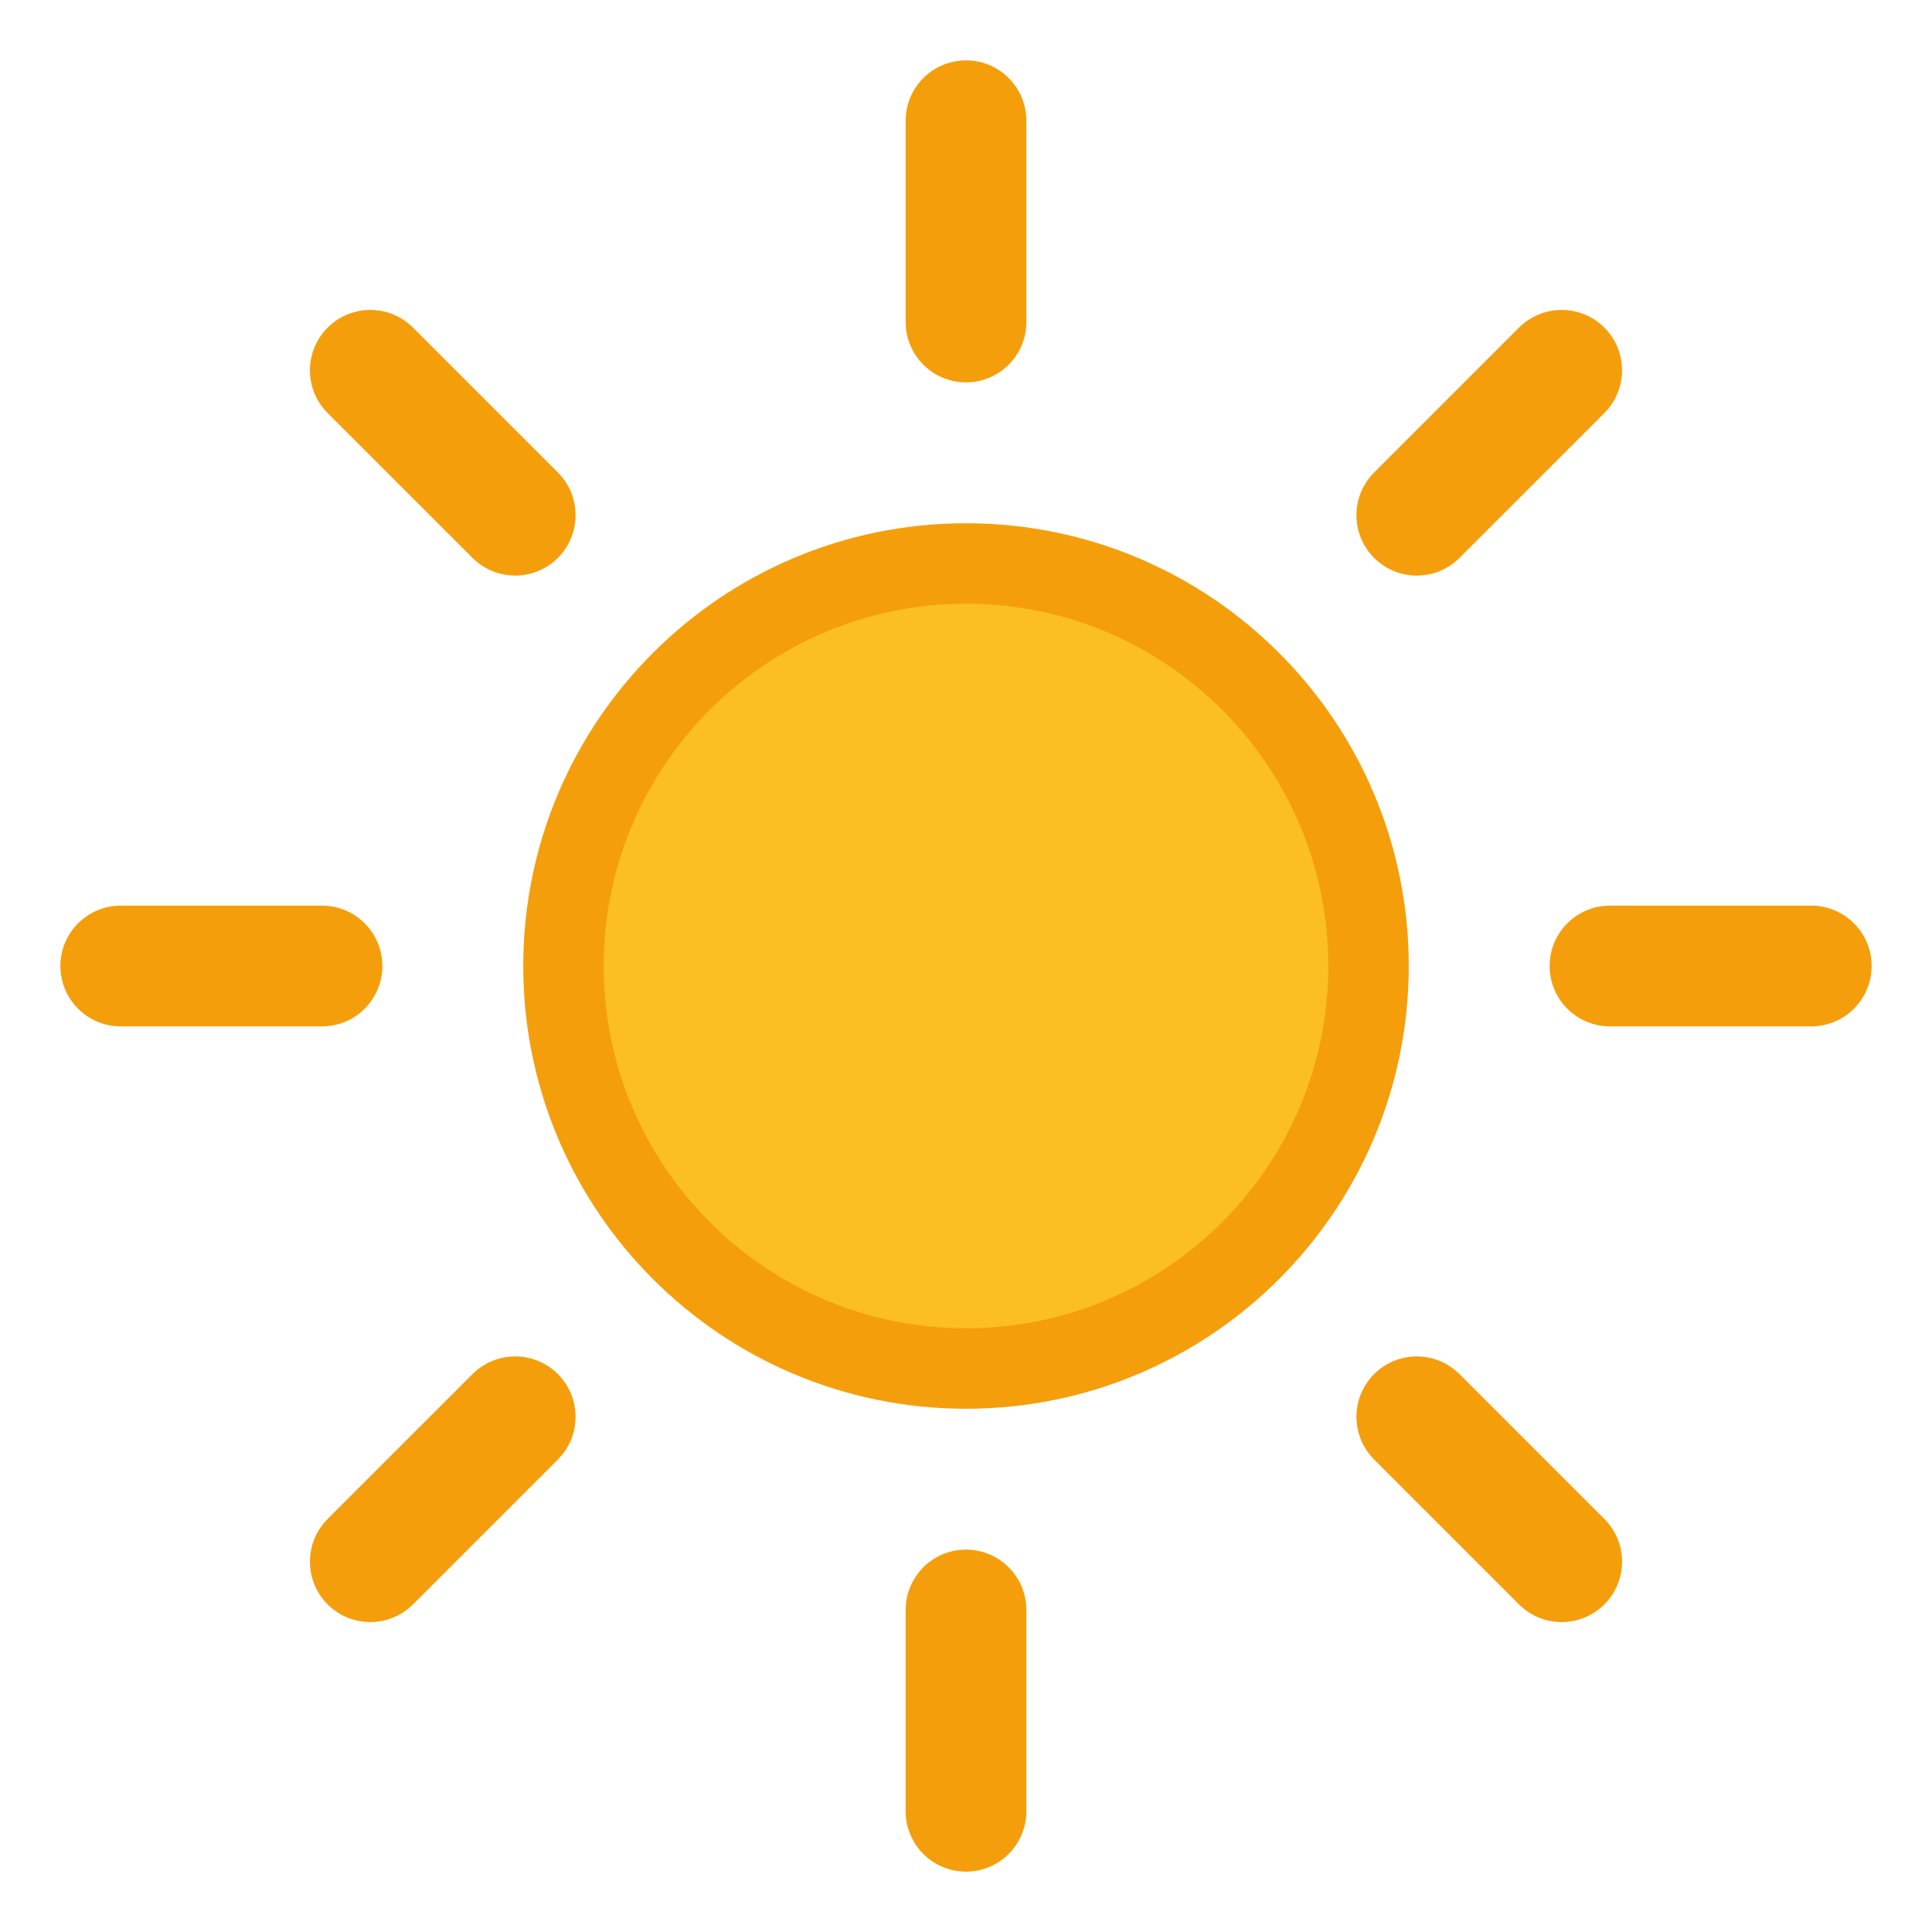
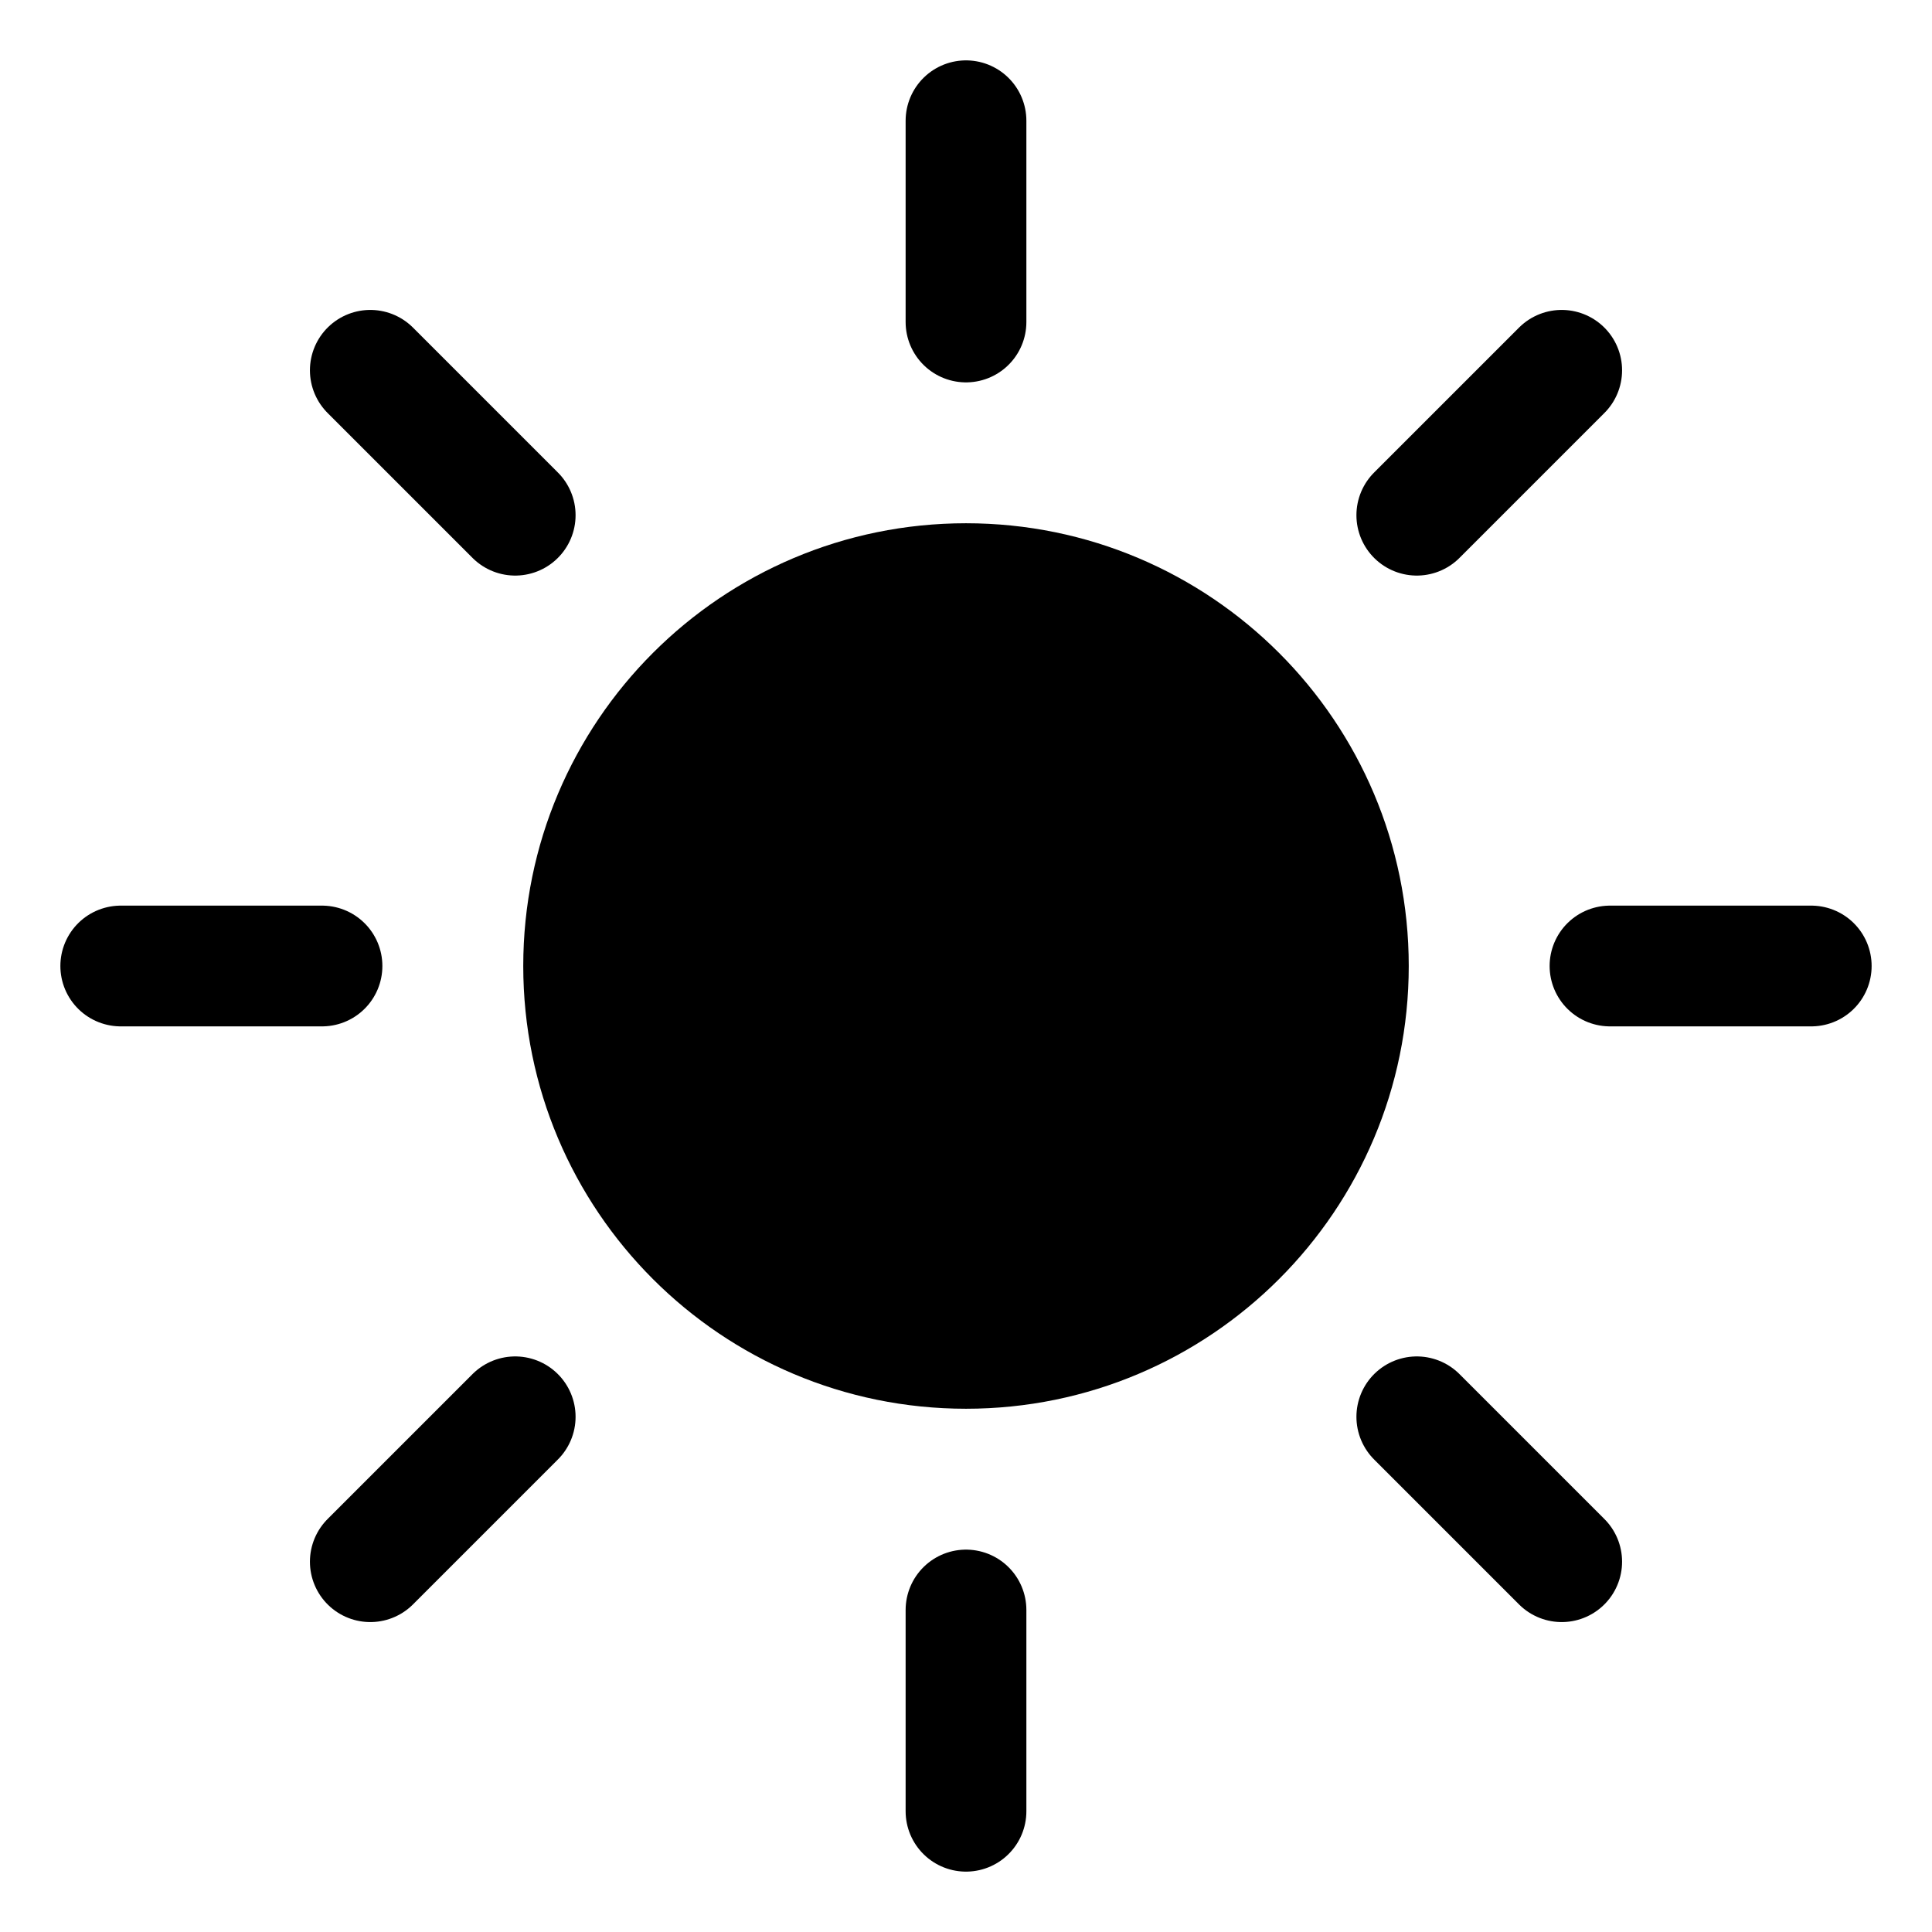
- <svg xmlns="http://www.w3.org/2000/svg" id="themeToggle" viewBox="0 0 24 24" width="48" height="48" role="button" tabindex="0" aria-pressed="false" aria-labelledby="ttitle" style="cursor:pointer;user-select:none">
+ <svg xmlns="http://www.w3.org/2000/svg" id="themeToggle" viewBox="0 0 24 24" width="30" height="30" role="button" tabindex="0" aria-pressed="false" aria-labelledby="ttitle" style="cursor:pointer;user-select:none">
  <defs>
    <style>
      /* cores padrão (pode trocar) */
-       .sun { fill: #fbbf24; stroke: #f59e0b; stroke-width: 1; }
-       .ray { stroke: #f59e0b; stroke-width: 1.5; stroke-linecap: round; }
-       .moon { fill: #9ca3af; }
+       .sun { fill: #000; stroke: #000; stroke-width: 1; }
+       .ray { stroke: #000; stroke-width: 1.5; stroke-linecap: round; }
+       .moon { fill: #000; }
      .hidden { opacity: 0; pointer-events: none; }
      .shown { opacity: 1; }
      /* transições suaves */
      #sunGroup, #moonGroup { transition: opacity .2s ease-in-out; }
    </style>
  </defs>
  <g id="sunGroup" class="shown" transform="translate(0,0)">
    <circle class="sun" cx="12" cy="12" r="5" />
    <g>
      <line class="ray" x1="12" y1="1.5" x2="12" y2="4.0" />
      <line class="ray" x1="12" y1="20.0" x2="12" y2="22.5" />
      <line class="ray" x1="1.5" y1="12" x2="4.0" y2="12" />
      <line class="ray" x1="20.0" y1="12" x2="22.5" y2="12" />
      <line class="ray" x1="4.6" y1="4.6" x2="6.4" y2="6.4" />
      <line class="ray" x1="17.6" y1="17.6" x2="19.4" y2="19.4" />
      <line class="ray" x1="4.6" y1="19.4" x2="6.4" y2="17.6" />
      <line class="ray" x1="17.6" y1="6.4" x2="19.4" y2="4.6" />
    </g>
  </g>
  <g id="moonGroup" class="hidden">
    <path class="moon" d="M21 12.79A9 9 0 1 1 11.21 3                           7 7 0 0 0 21 12.79z" />
  </g>
</svg>
